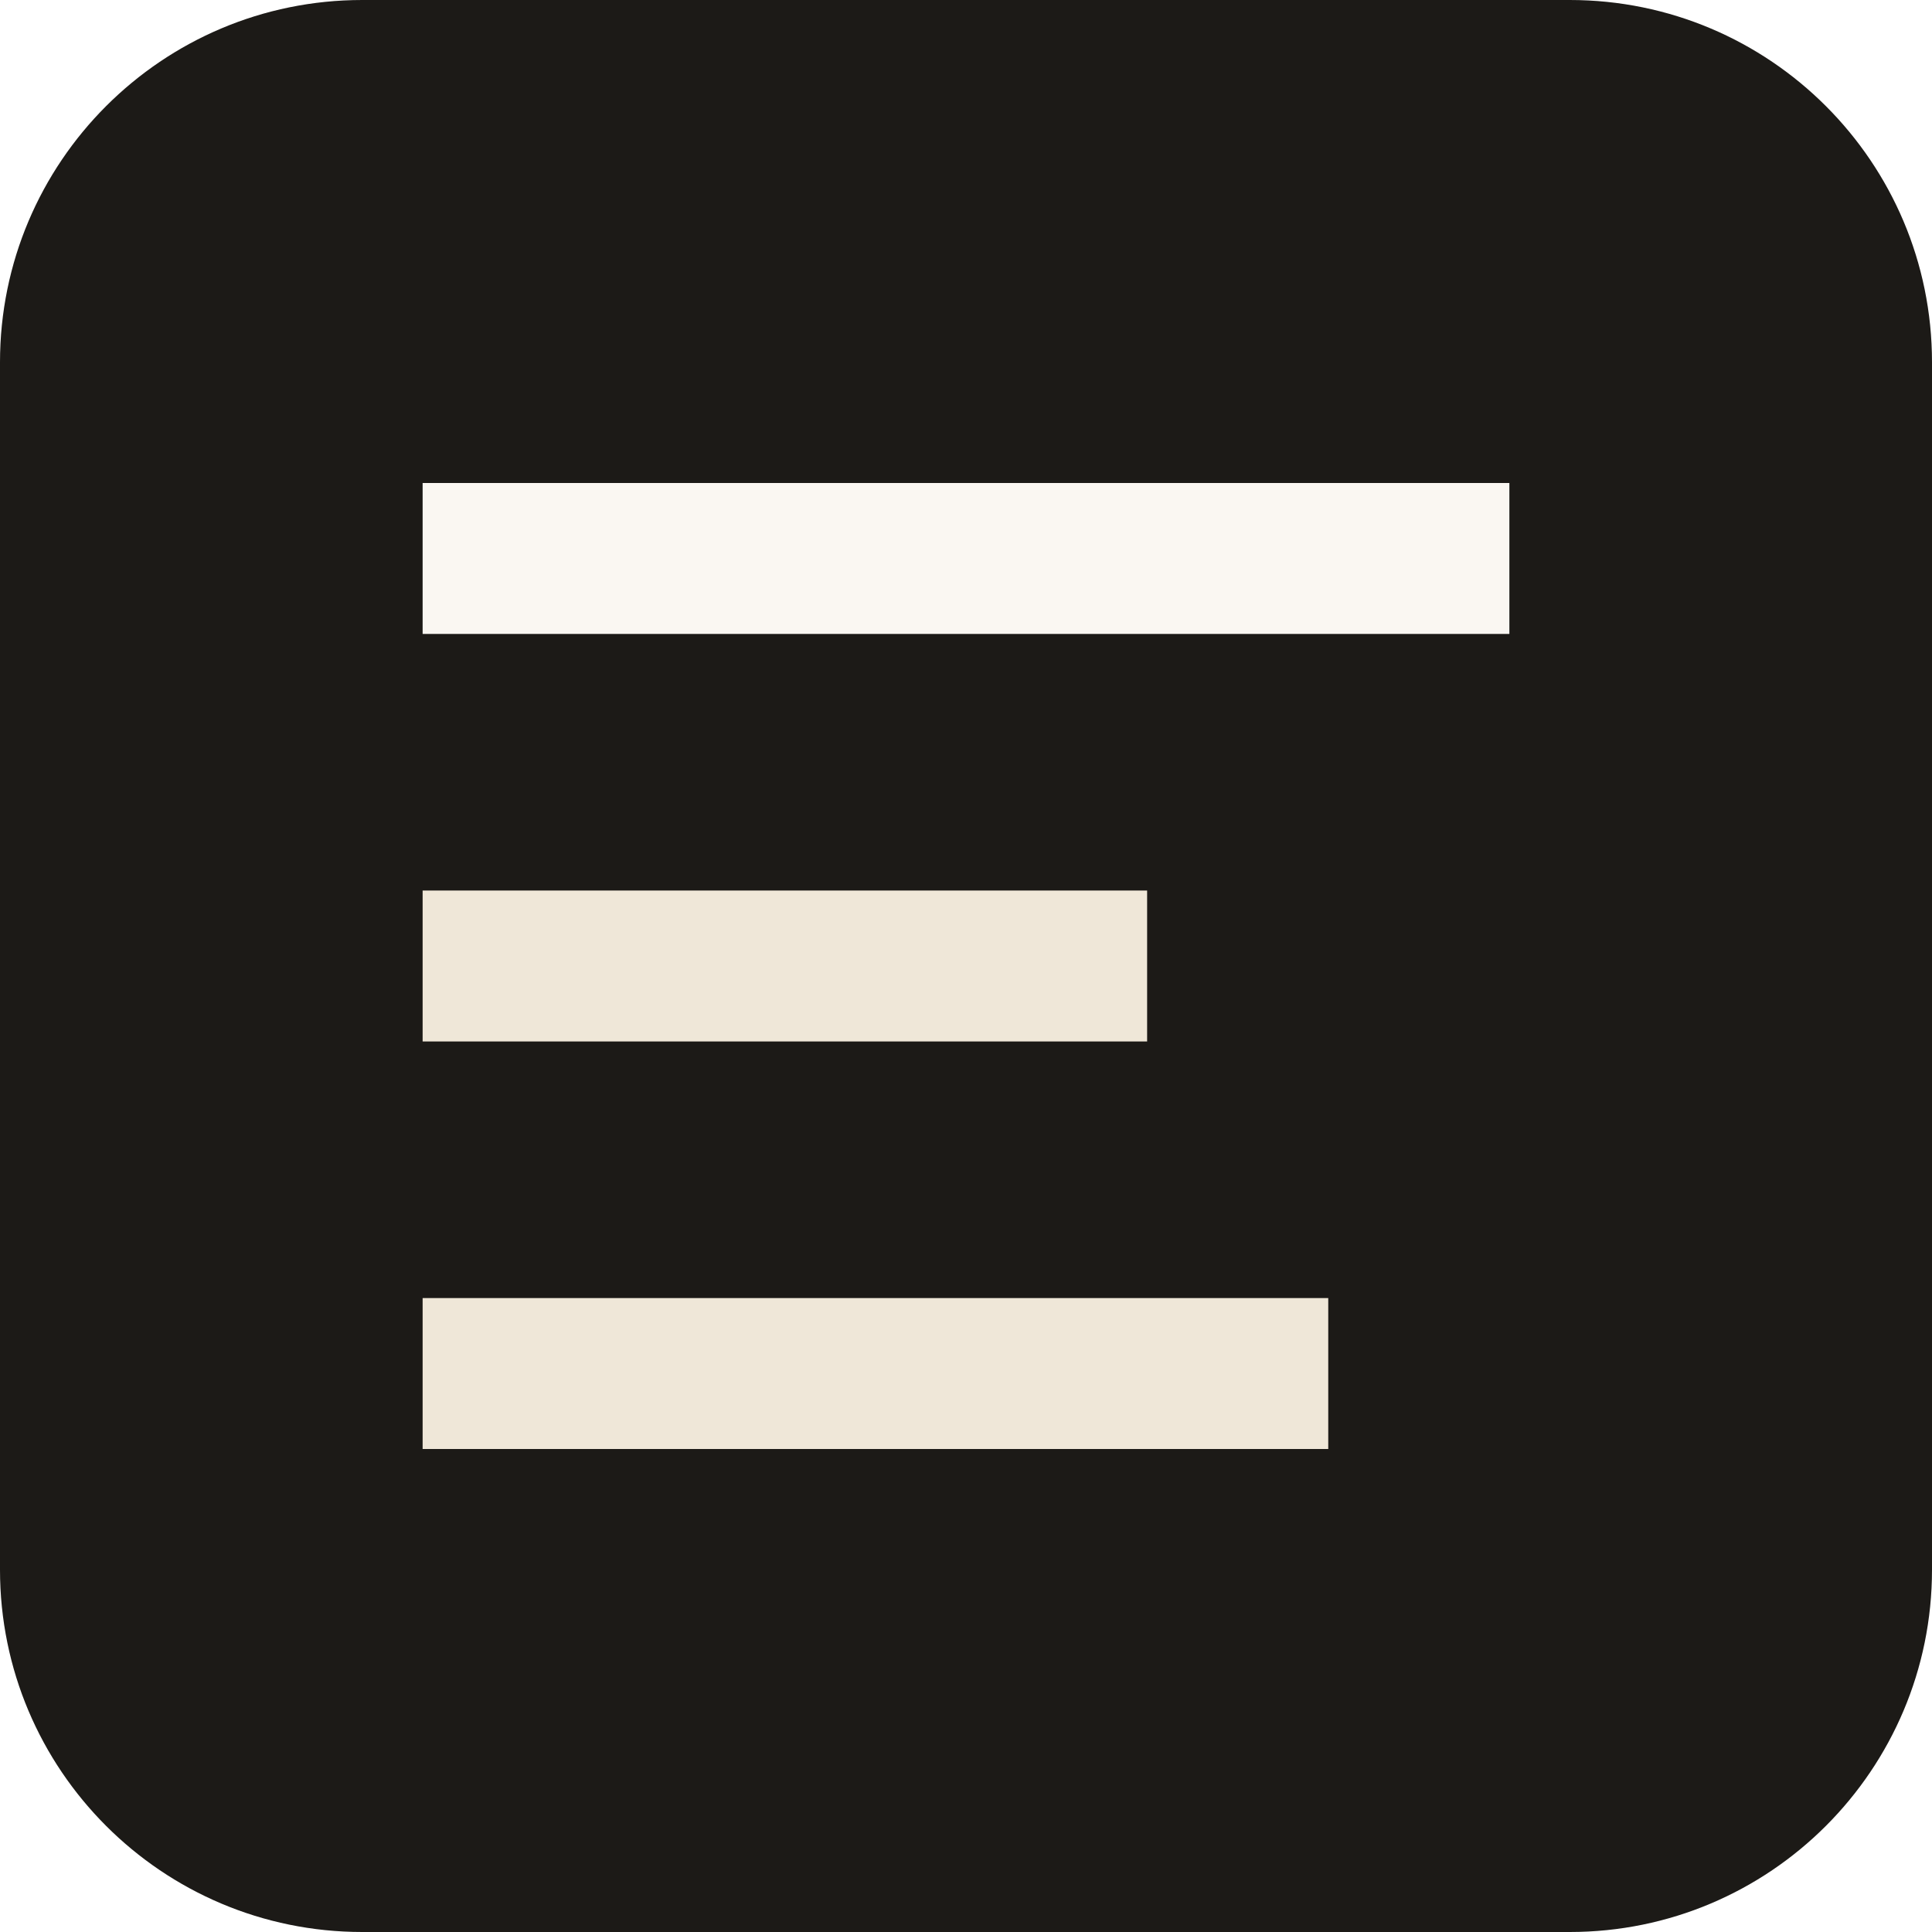
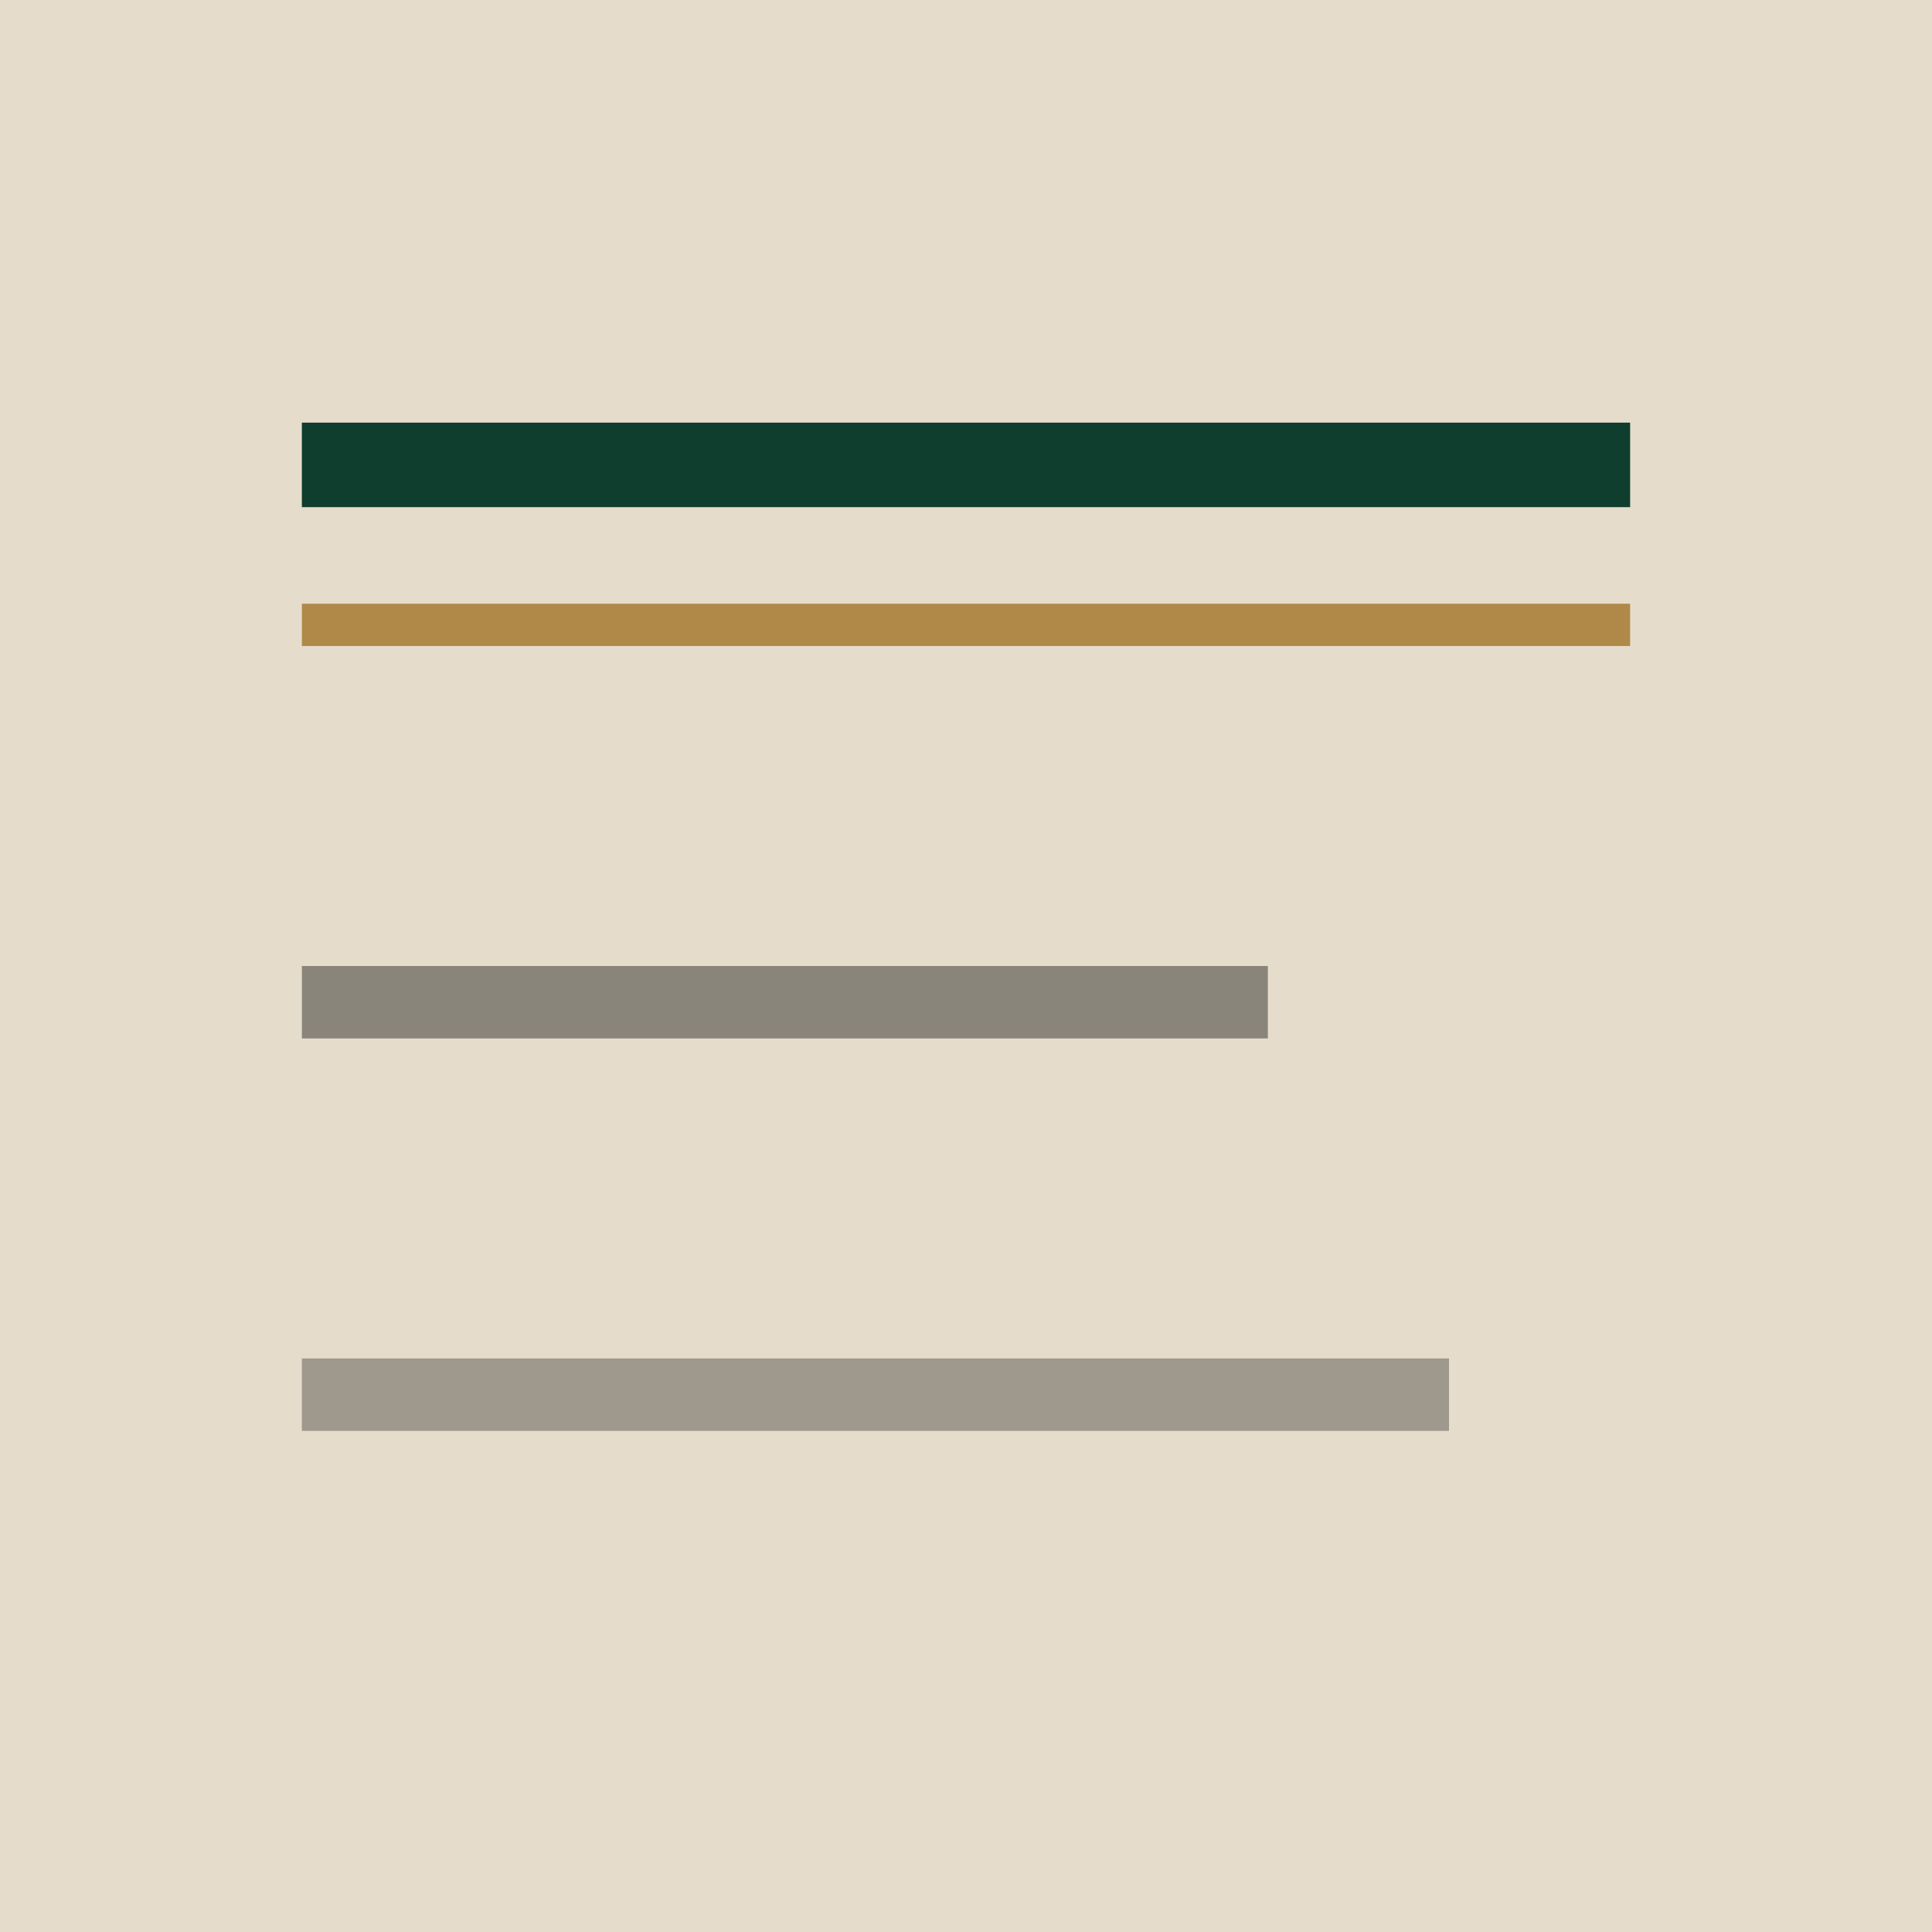
<svg xmlns="http://www.w3.org/2000/svg" viewBox="0 0 32 32">
-   <rect width="32" height="32" rx="6" fill="#1C1A17" />
-   <rect x="7" y="8" width="18" height="2.5" fill="#FAF7F2" />
-   <rect x="7" y="14.75" width="12" height="2.5" fill="#EFE7D8" />
-   <rect x="7" y="21.5" width="15" height="2.5" fill="#EFE7D8" />
+   <rect width="32" height="32" fill="#E6DCCB" />
+   <rect x="5" y="7" width="22" height="1.4" fill="#0F3D2E" />
+   <rect x="5" y="10" width="22" height="0.7" fill="#B08948" />
+   <rect x="5" y="16" width="16" height="1.2" fill="#1A1A18" opacity="0.45" />
+   <rect x="5" y="22.5" width="19" height="1.2" fill="#1A1A18" opacity="0.35" />
</svg>
